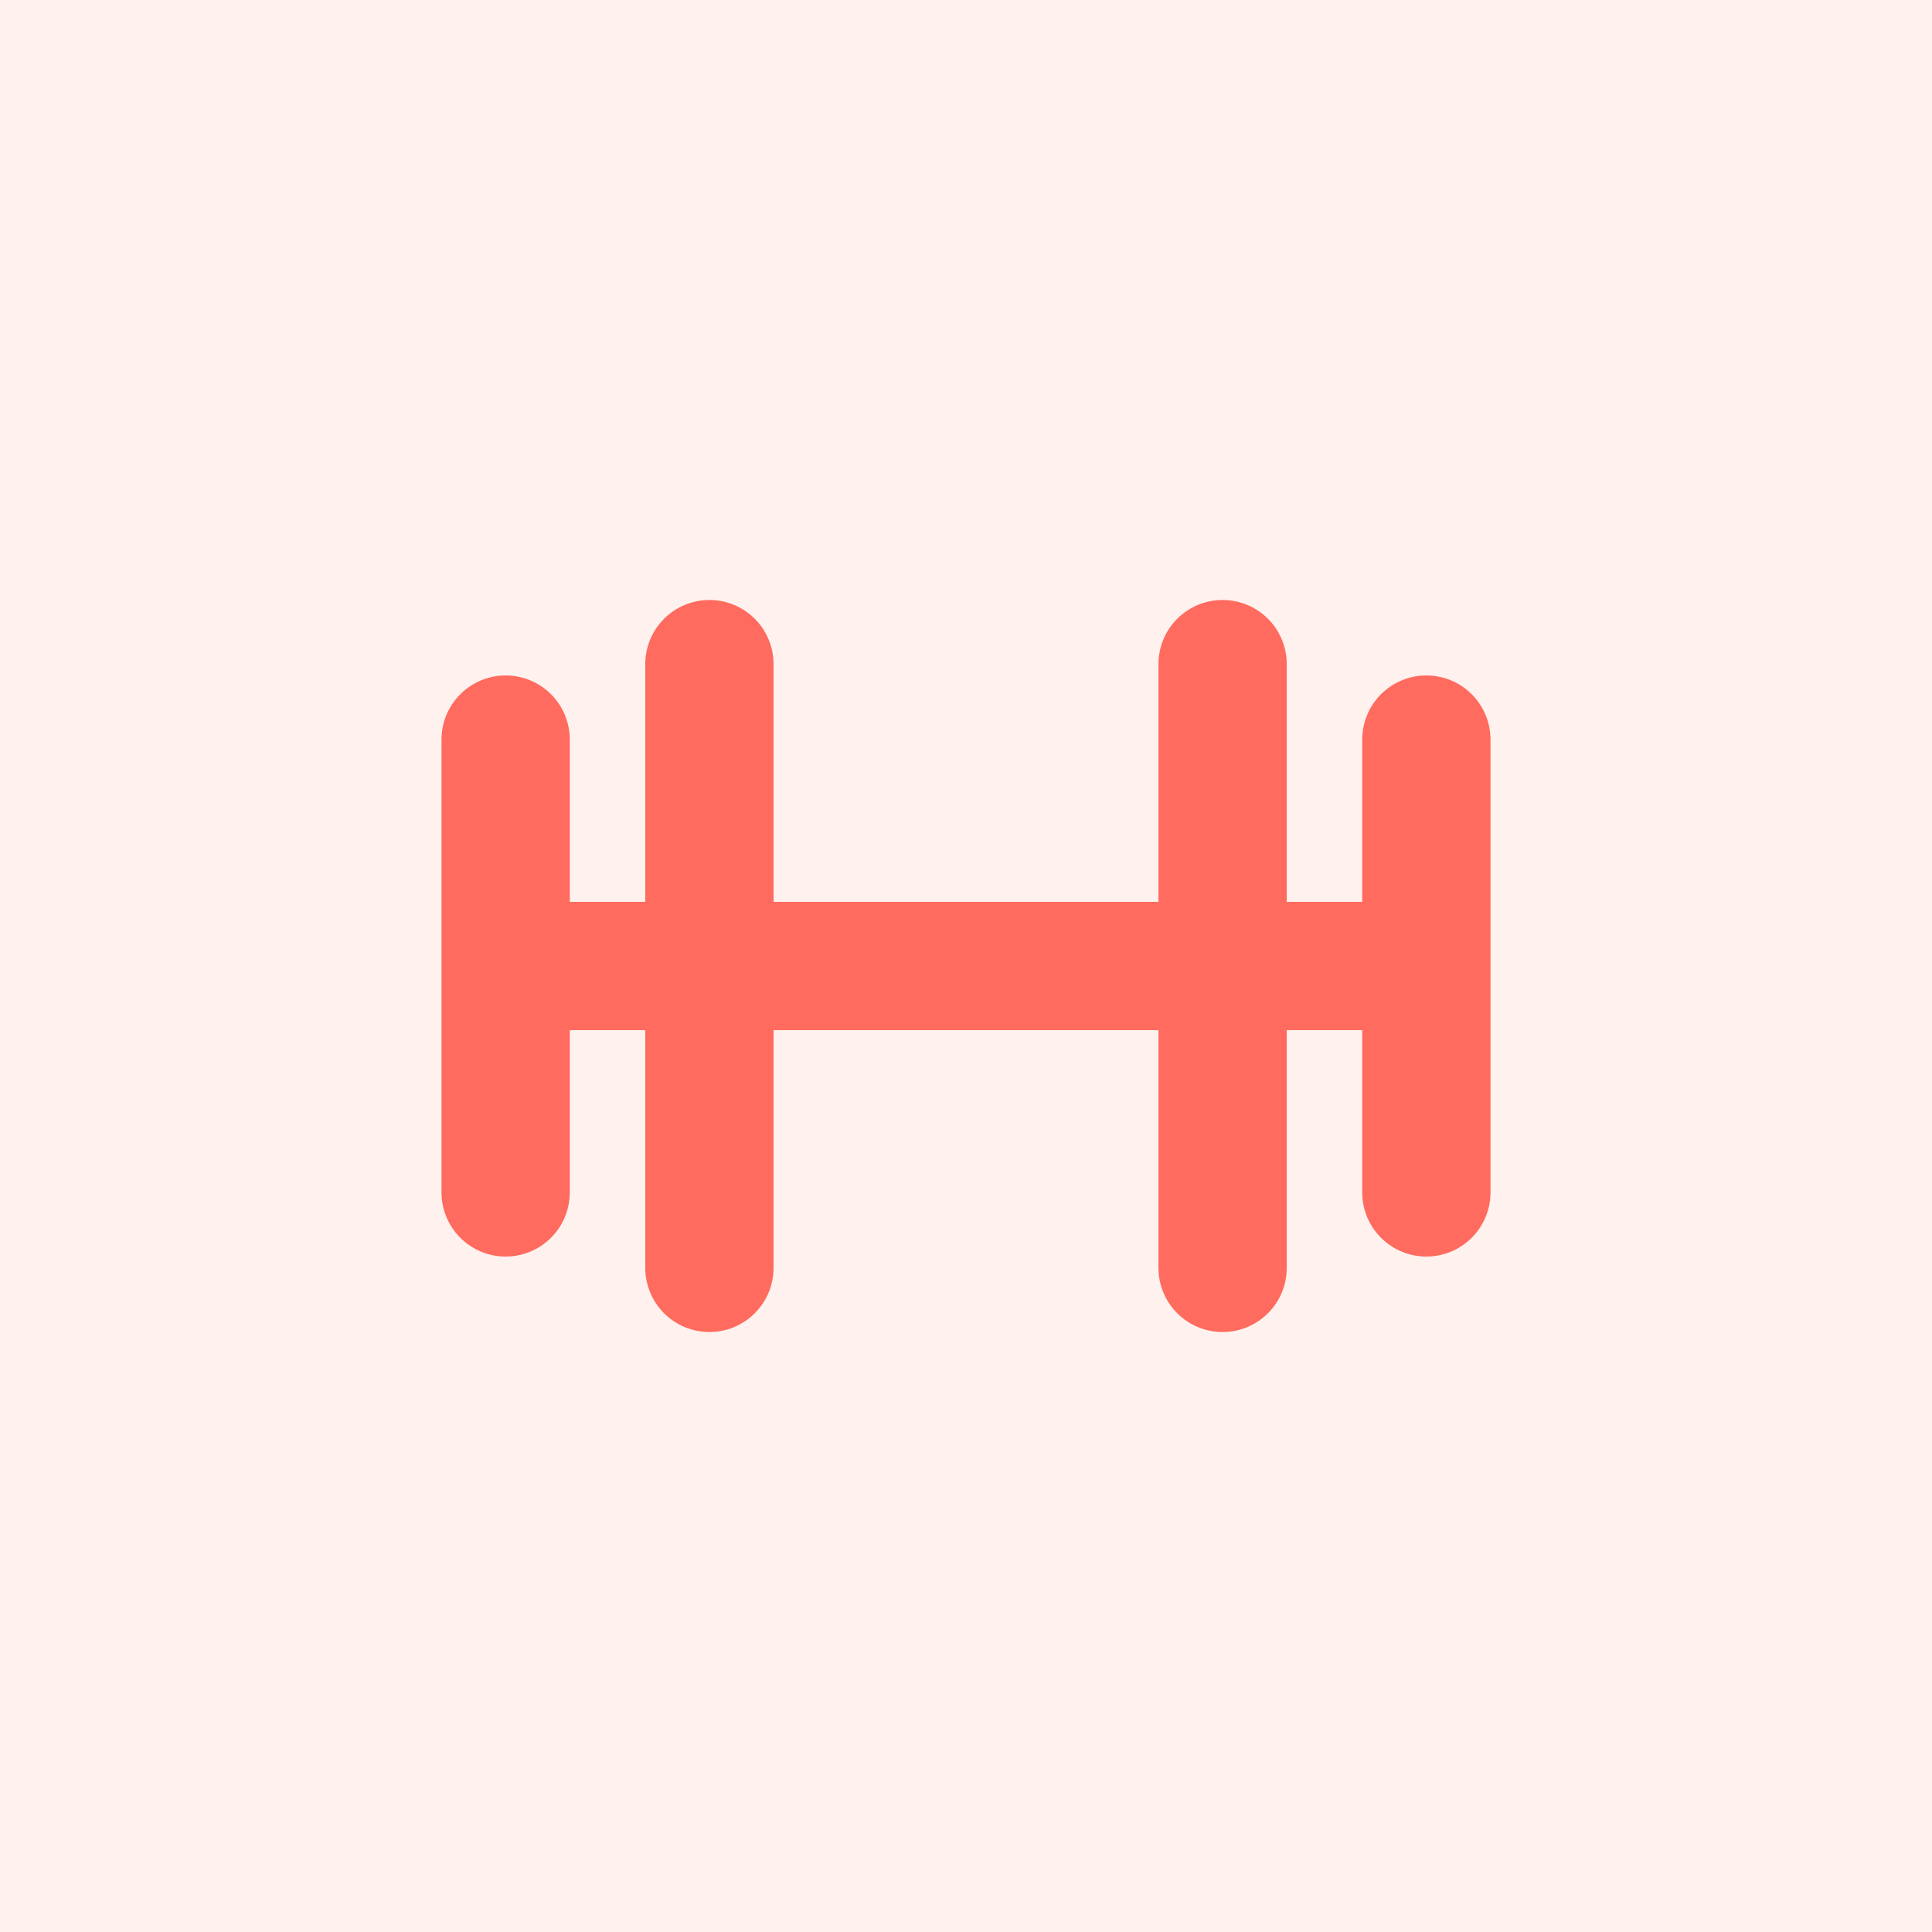
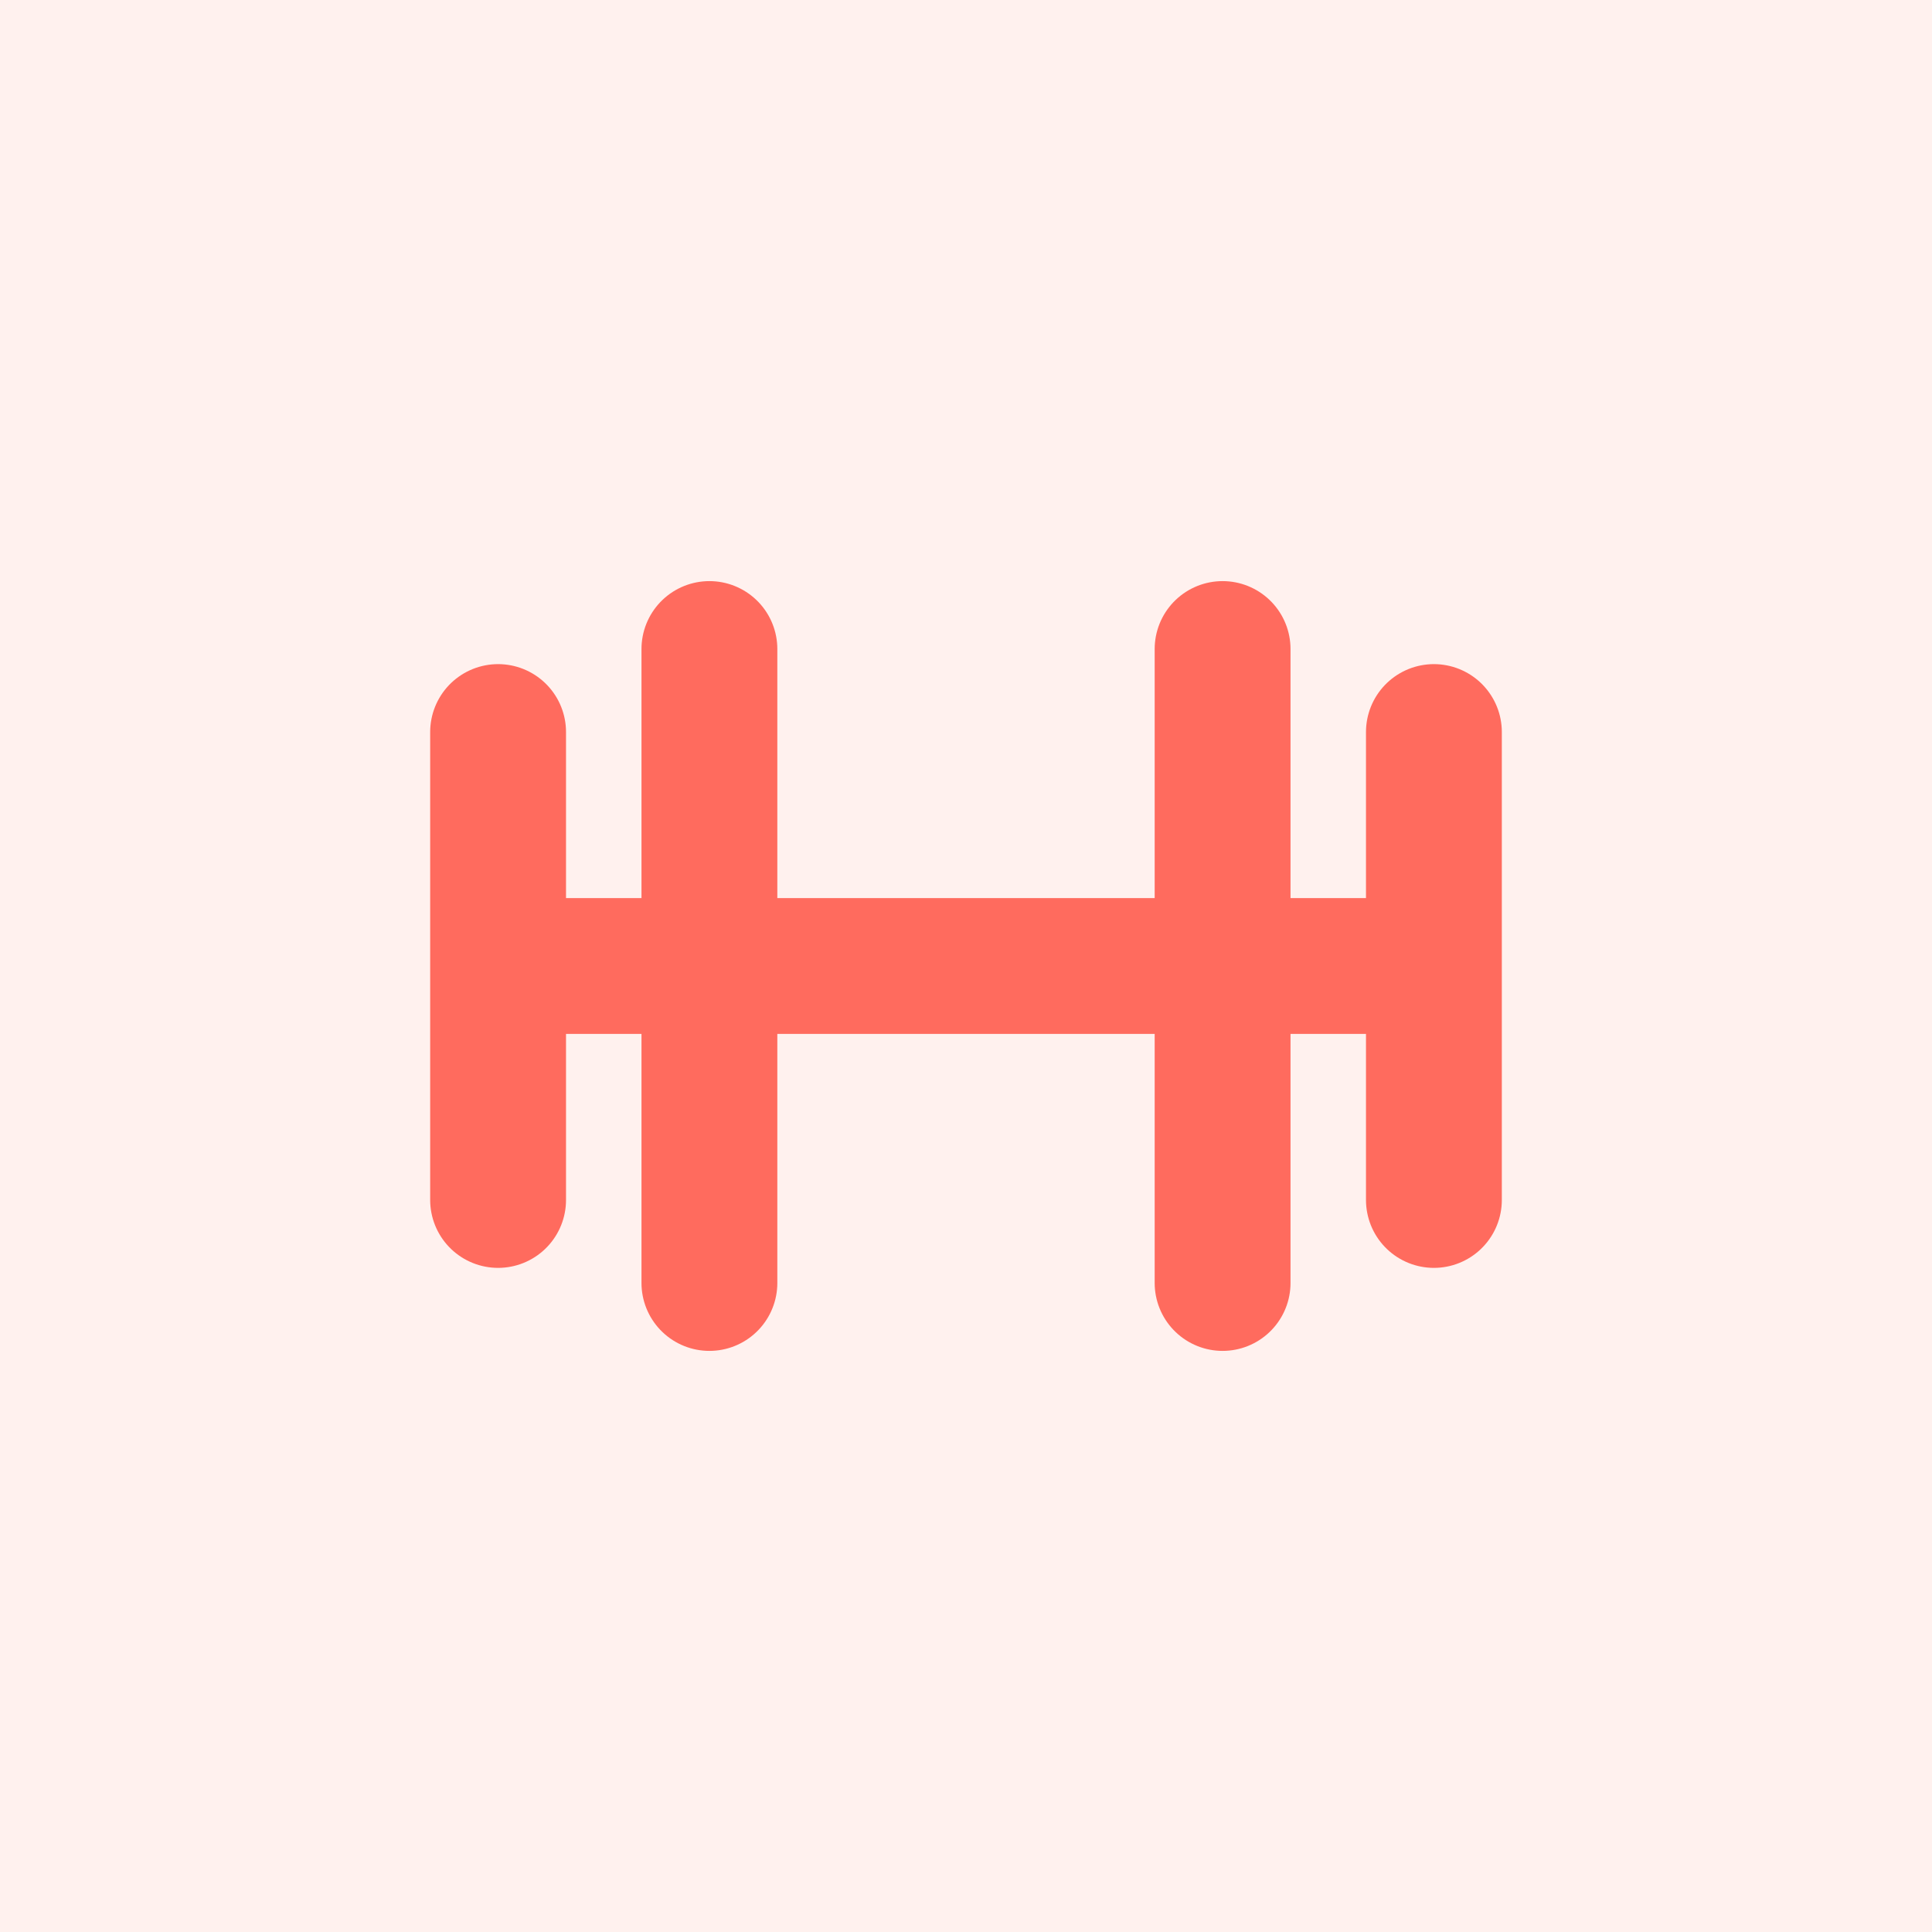
<svg xmlns="http://www.w3.org/2000/svg" viewBox="0 0 512 512">
  <rect width="512" height="512" fill="#FFF1EE" />
-   <g stroke="#FF6B5E" stroke-width="34" stroke-linecap="round">
+   <g stroke="#FF6B5E" stroke-width="36" stroke-linecap="round">
    <line x1="150" y1="256" x2="362" y2="256" />
-     <line x1="134" y1="196" x2="134" y2="316" />
-     <line x1="188" y1="176" x2="188" y2="336" />
-     <line x1="324" y1="176" x2="324" y2="336" />
-     <line x1="378" y1="196" x2="378" y2="316" />
+     <line x1="132" y1="194" x2="132" y2="318" />
+     <line x1="188" y1="172" x2="188" y2="340" />
+     <line x1="324" y1="172" x2="324" y2="340" />
+     <line x1="380" y1="194" x2="380" y2="318" />
  </g>
</svg>
